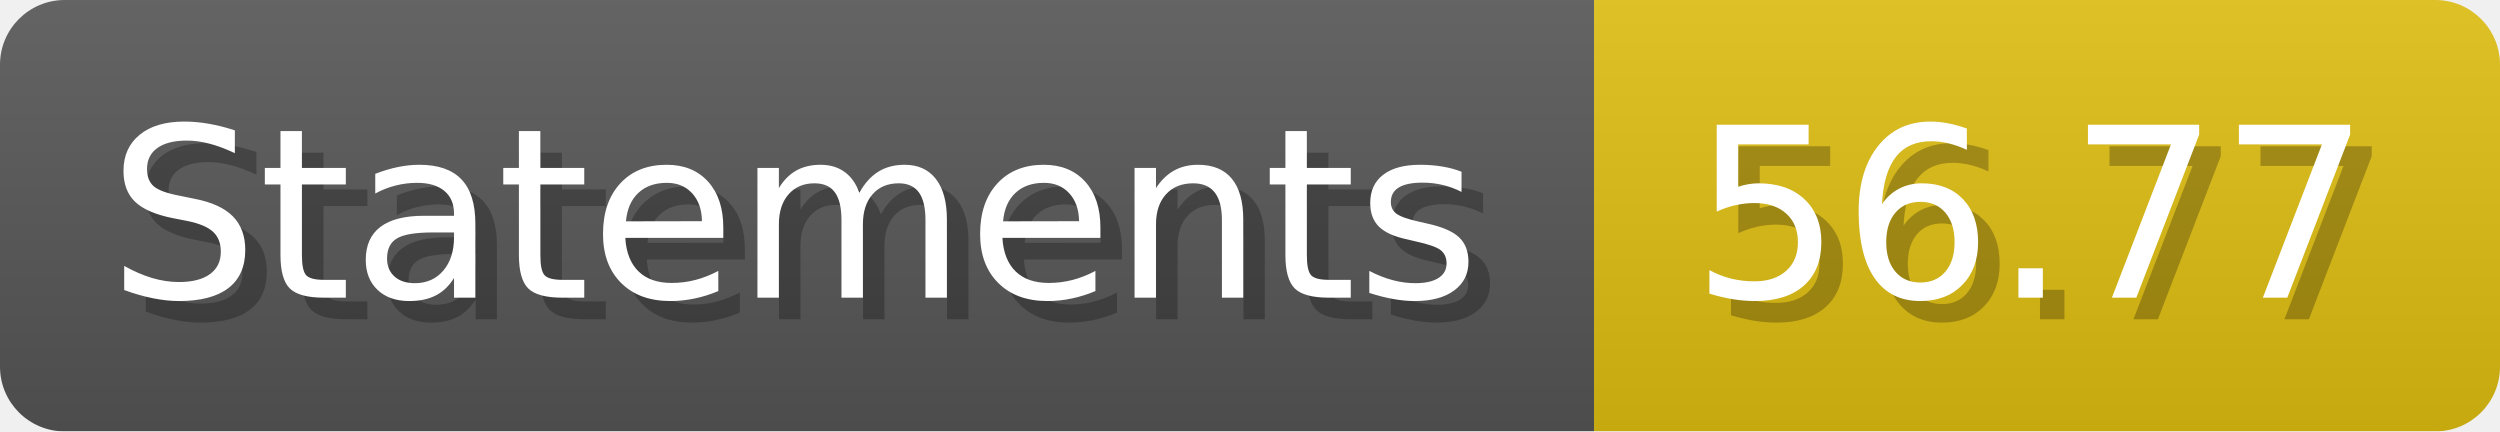
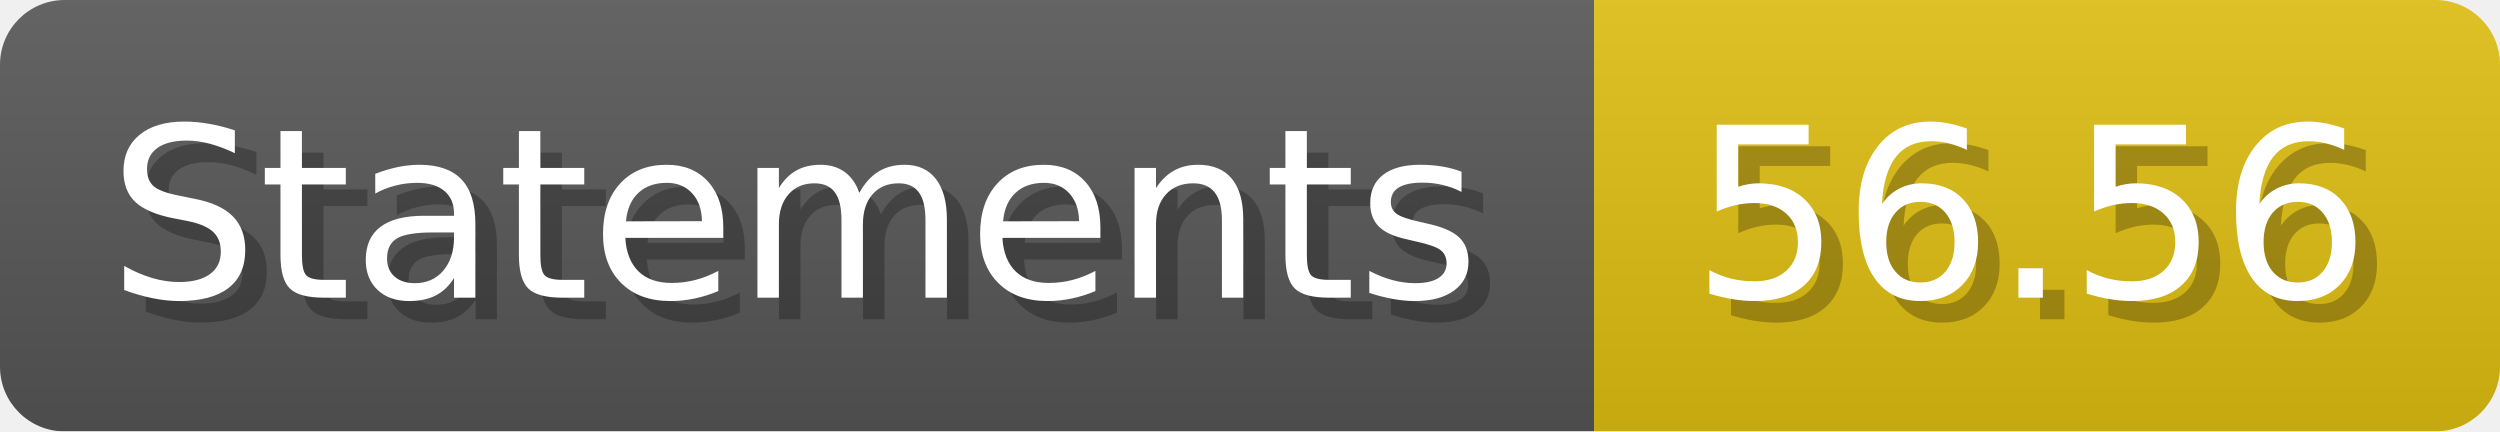
- <svg xmlns="http://www.w3.org/2000/svg" width="115.9" height="20" viewBox="0 0 1159 200" role="img" aria-label="Statements: 56.77">
+ <svg xmlns="http://www.w3.org/2000/svg" width="115.9" height="20" viewBox="0 0 1159 200" role="img" aria-label="Statements: 56.56">
  <linearGradient id="a" x2="0" y2="100%">
    <stop offset="0" stop-opacity=".1" stop-color="#EEE" />
    <stop offset="1" stop-opacity=".1" />
  </linearGradient>
  <mask id="m">
    <rect width="1159" height="200" rx="30" fill="#FFF" />
  </mask>
  <g mask="url(#m)">
    <rect width="739" height="200" fill="#555" />
    <rect width="420" height="200" fill="#DB1" x="739" />
    <rect width="1159" height="200" fill="url(#a)" />
  </g>
  <g aria-hidden="true" fill="#fff" text-anchor="start" font-family="Verdana,DejaVu Sans,sans-serif" font-size="110">
    <text x="60" y="148" textLength="639" fill="#000" opacity="0.25">Statements</text>
    <text x="50" y="138" textLength="639">Statements</text>
-     <text x="794" y="148" textLength="320" fill="#000" opacity="0.25">56.77</text>
-     <text x="784" y="138" textLength="320">56.77</text>
+     <text x="794" y="148" textLength="320" fill="#000" opacity="0.25">56.56</text>
+     <text x="784" y="138" textLength="320">56.56</text>
  </g>
</svg>
